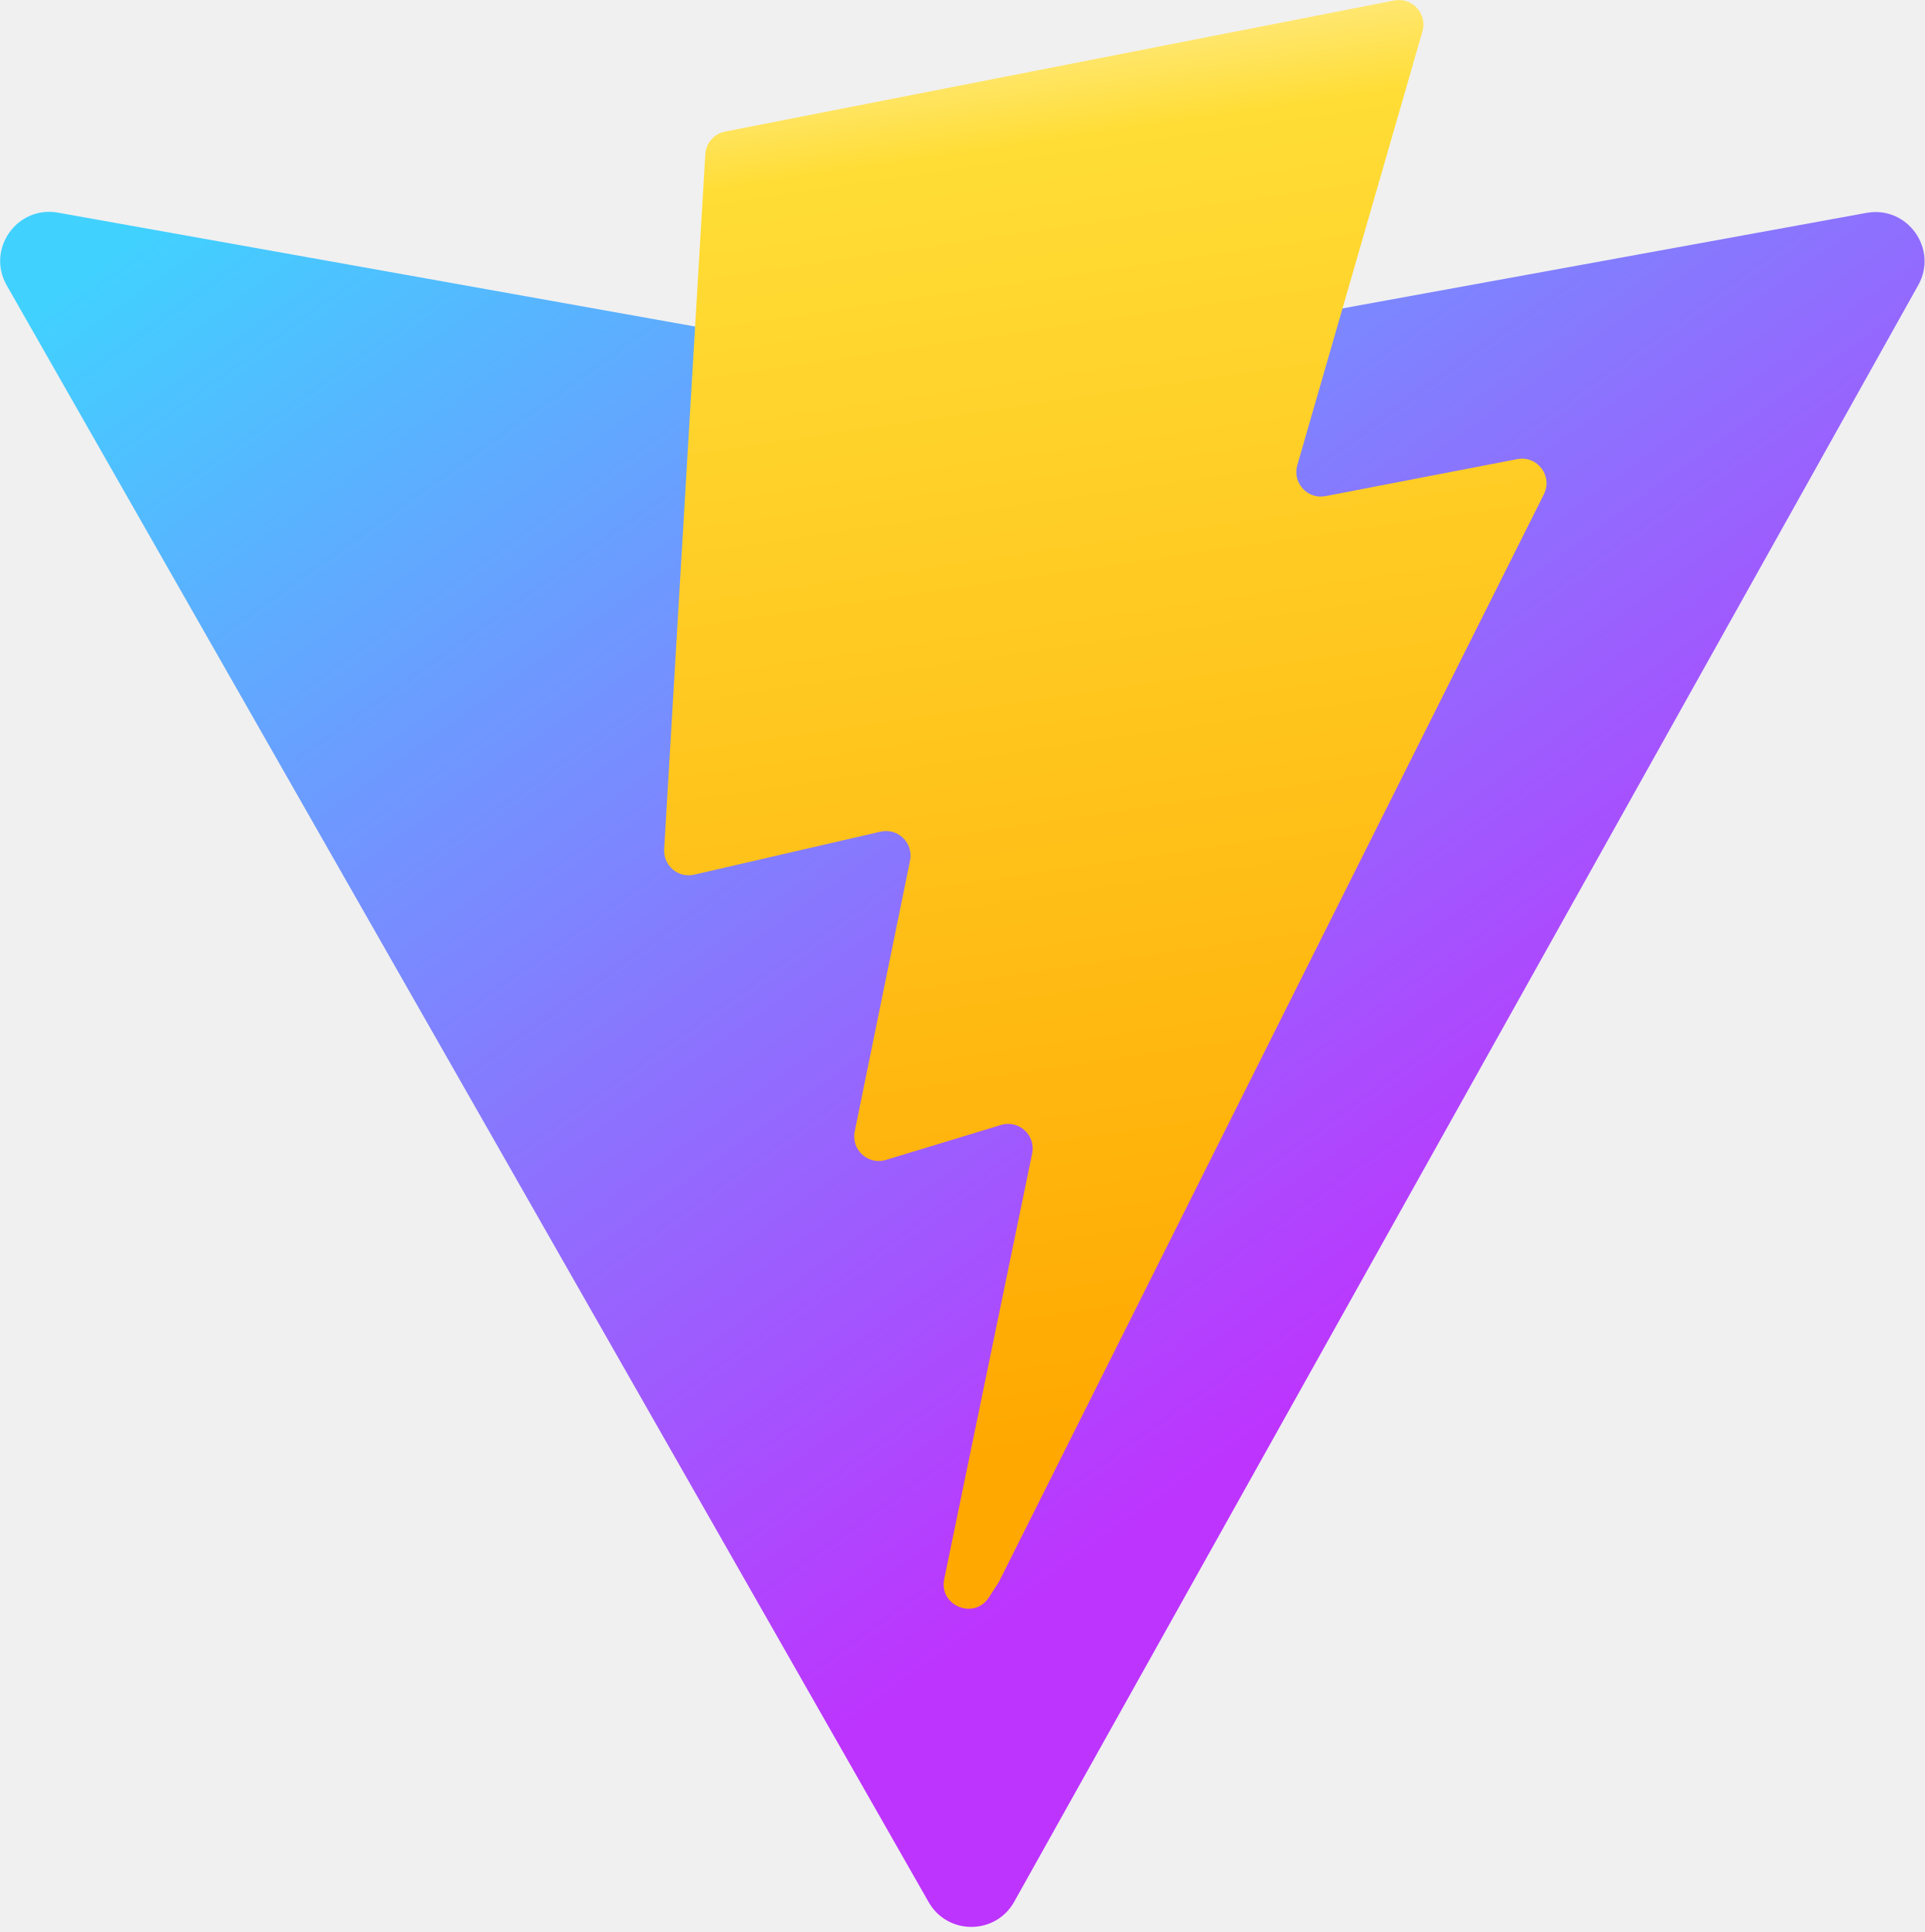
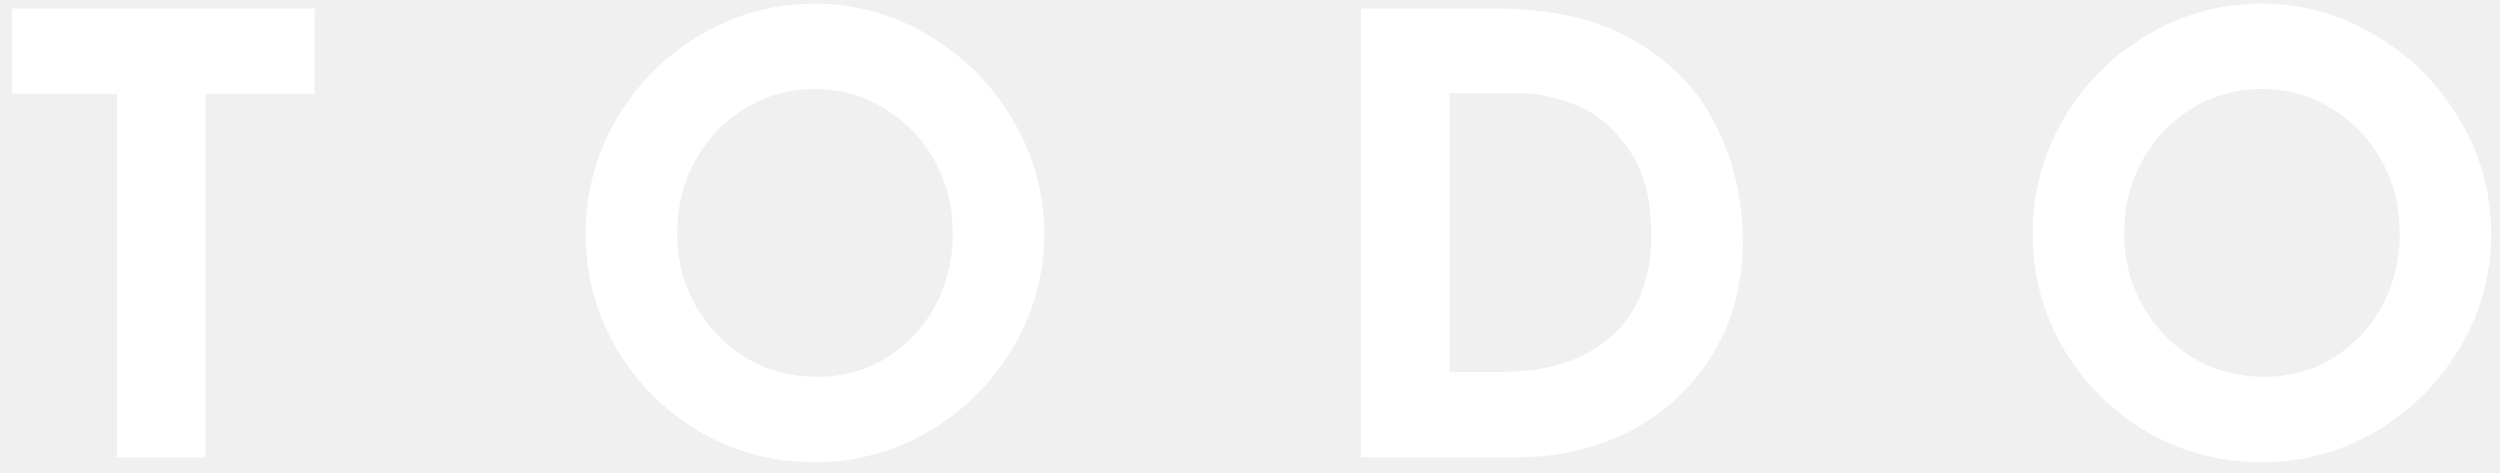
- <svg xmlns="http://www.w3.org/2000/svg" aria-hidden="true" role="img" class="iconify iconify--logos" width="31.88" height="32" preserveAspectRatio="xMidYMid meet" viewBox="0 0 256 257">
-   <defs>
-     <linearGradient id="IconifyId1813088fe1fbc01fb466" x1="-.828%" x2="57.636%" y1="7.652%" y2="78.411%">
-       <stop offset="0%" stop-color="#41D1FF" />
-       <stop offset="100%" stop-color="#BD34FE" />
-     </linearGradient>
-     <linearGradient id="IconifyId1813088fe1fbc01fb467" x1="43.376%" x2="50.316%" y1="2.242%" y2="89.03%">
-       <stop offset="0%" stop-color="#FFEA83" />
-       <stop offset="8.333%" stop-color="#FFDD35" />
-       <stop offset="100%" stop-color="#FFA800" />
-     </linearGradient>
-   </defs>
-   <path fill="url(#IconifyId1813088fe1fbc01fb466)" d="M255.153 37.938L134.897 252.976c-2.483 4.44-8.862 4.466-11.382.048L.875 37.958c-2.746-4.814 1.371-10.646 6.827-9.67l120.385 21.517a6.537 6.537 0 0 0 2.322-.004l117.867-21.483c5.438-.991 9.574 4.796 6.877 9.62Z" />
-   <path fill="url(#IconifyId1813088fe1fbc01fb467)" d="M185.432.063L96.44 17.501a3.268 3.268 0 0 0-2.634 3.014l-5.474 92.456a3.268 3.268 0 0 0 3.997 3.378l24.777-5.718c2.318-.535 4.413 1.507 3.936 3.838l-7.361 36.047c-.495 2.426 1.782 4.5 4.151 3.78l15.304-4.649c2.372-.72 4.652 1.36 4.15 3.788l-11.698 56.621c-.732 3.542 3.979 5.473 5.943 2.437l1.313-2.028l72.516-144.72c1.215-2.423-.88-5.186-3.54-4.672l-25.505 4.922c-2.396.462-4.435-1.77-3.759-4.114l16.646-57.705c.677-2.35-1.37-4.583-3.769-4.113Z" />
+ <svg xmlns="http://www.w3.org/2000/svg" width="164" height="31" viewBox="0 0 164 31" fill="none">
+   <path d="M20.64 0.56V6.16H13.48V30H7.68V6.16H0.8V0.56H20.64ZM38.422 15.32C38.422 12.653 39.089 10.16 40.422 7.84C41.782 5.52 43.608 3.68 45.902 2.32C48.222 0.933 50.728 0.24 53.422 0.24C56.115 0.24 58.608 0.933 60.902 2.32C63.222 3.68 65.062 5.52 66.422 7.84C67.808 10.16 68.502 12.653 68.502 15.32C68.502 18.04 67.808 20.547 66.422 22.84C65.062 25.133 63.222 26.96 60.902 28.32C58.608 29.653 56.115 30.32 53.422 30.32C50.702 30.32 48.195 29.653 45.902 28.32C43.608 26.96 41.782 25.133 40.422 22.84C39.089 20.547 38.422 18.04 38.422 15.32ZM44.422 15.32C44.422 17.027 44.822 18.6 45.622 20.04C46.449 21.48 47.555 22.627 48.942 23.48C50.355 24.307 51.915 24.72 53.622 24.72C55.275 24.72 56.782 24.307 58.142 23.48C59.502 22.627 60.569 21.493 61.342 20.08C62.115 18.64 62.502 17.053 62.502 15.32C62.502 13.56 62.102 11.96 61.302 10.52C60.502 9.08 59.408 7.947 58.022 7.12C56.662 6.267 55.142 5.84 53.462 5.84C51.782 5.84 50.248 6.267 48.862 7.12C47.502 7.947 46.422 9.08 45.622 10.52C44.822 11.96 44.422 13.56 44.422 15.32ZM89.284 0.56H98.084C101.844 0.56 104.938 1.293 107.364 2.76C109.791 4.2 111.551 6.08 112.644 8.4C113.764 10.693 114.324 13.16 114.324 15.8C114.324 18.627 113.658 21.12 112.324 23.28C110.991 25.44 109.191 27.107 106.924 28.28C104.684 29.427 102.218 30 99.524 30H89.284V0.56ZM98.524 24.4C101.538 24.4 103.924 23.627 105.684 22.08C107.444 20.533 108.324 18.307 108.324 15.4C108.324 13.053 107.831 11.187 106.844 9.8C105.884 8.413 104.751 7.453 103.444 6.92C102.164 6.387 100.951 6.12 99.804 6.12H95.084V24.4H98.524ZM133.344 15.32C133.344 12.653 134.01 10.16 135.344 7.84C136.704 5.52 138.53 3.68 140.824 2.32C143.144 0.933 145.65 0.24 148.344 0.24C151.037 0.24 153.53 0.933 155.824 2.32C158.144 3.68 159.984 5.52 161.344 7.84C162.73 10.16 163.424 12.653 163.424 15.32C163.424 18.04 162.73 20.547 161.344 22.84C159.984 25.133 158.144 26.96 155.824 28.32C153.53 29.653 151.037 30.32 148.344 30.32C145.624 30.32 143.117 29.653 140.824 28.32C138.53 26.96 136.704 25.133 135.344 22.84C134.01 20.547 133.344 18.04 133.344 15.32ZM139.344 15.32C139.344 17.027 139.744 18.6 140.544 20.04C141.37 21.48 142.477 22.627 143.864 23.48C145.277 24.307 146.837 24.72 148.544 24.72C150.197 24.72 151.704 24.307 153.064 23.48C154.424 22.627 155.49 21.493 156.264 20.08C157.037 18.64 157.424 17.053 157.424 15.32C157.424 13.56 157.024 11.96 156.224 10.52C155.424 9.08 154.33 7.947 152.944 7.12C151.584 6.267 150.064 5.84 148.384 5.84C146.704 5.84 145.17 6.267 143.784 7.12C142.424 7.947 141.344 9.08 140.544 10.52C139.744 11.96 139.344 13.56 139.344 15.32Z" fill="white" />
</svg>
